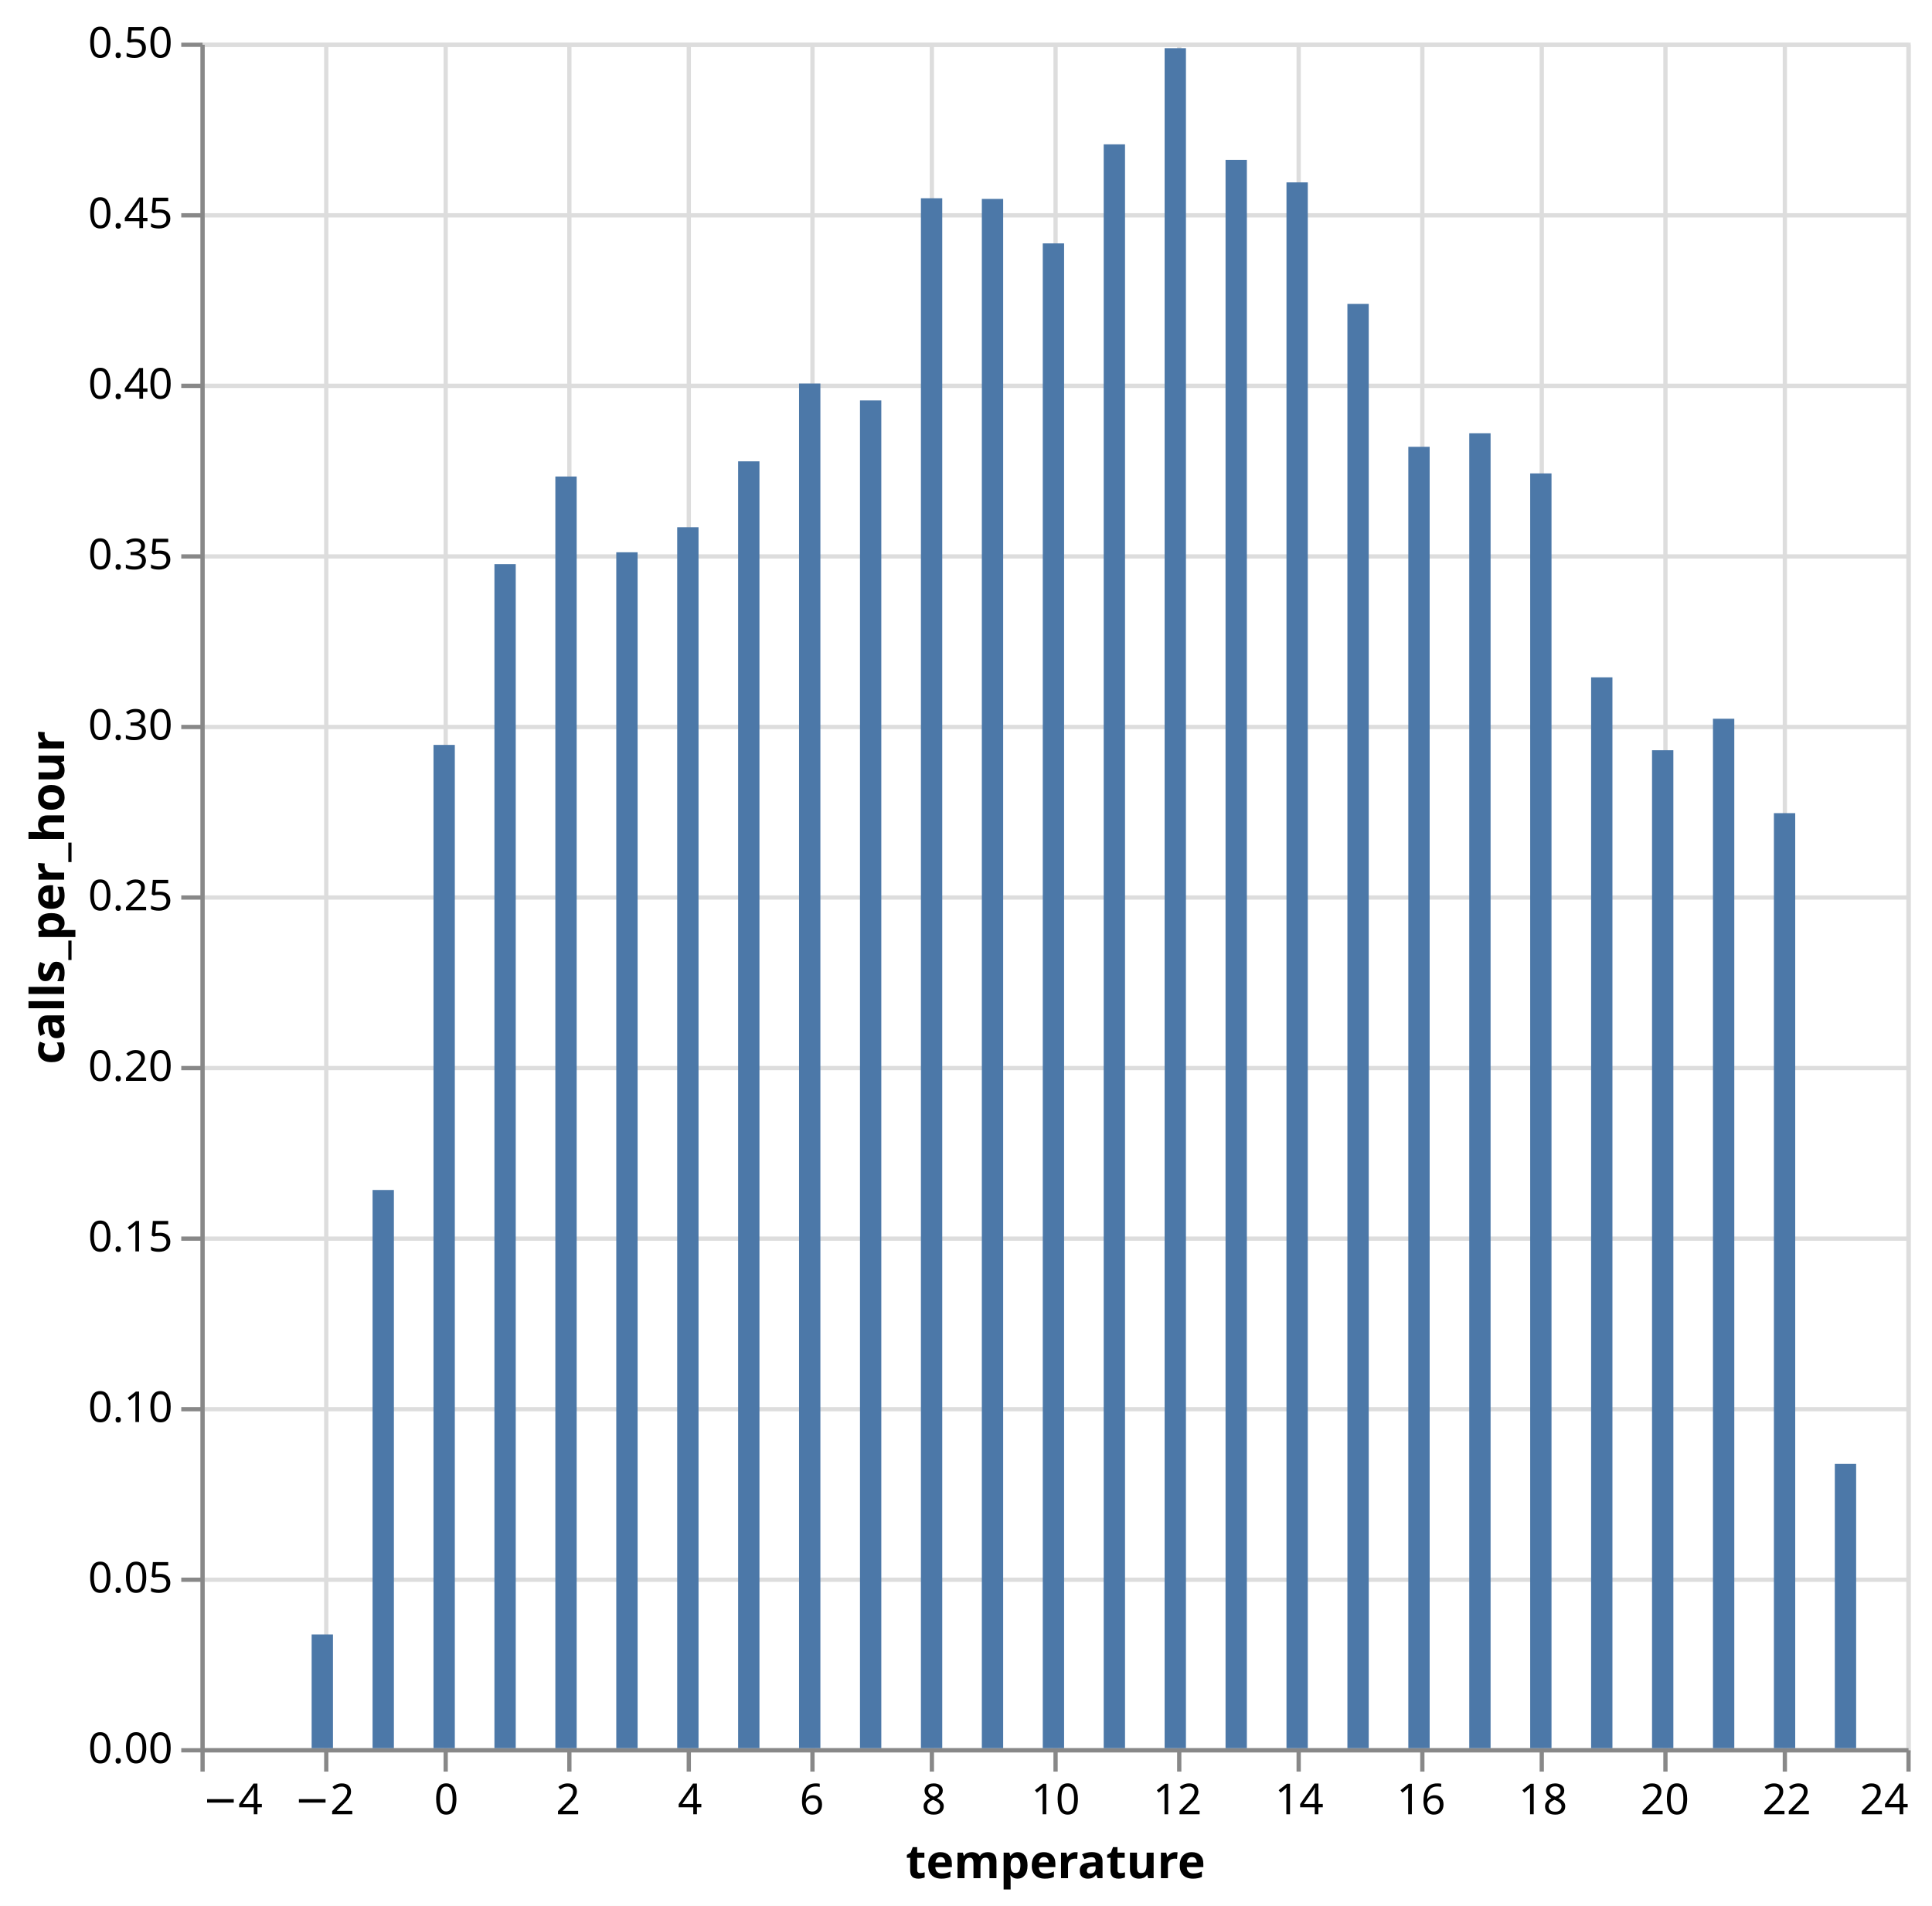
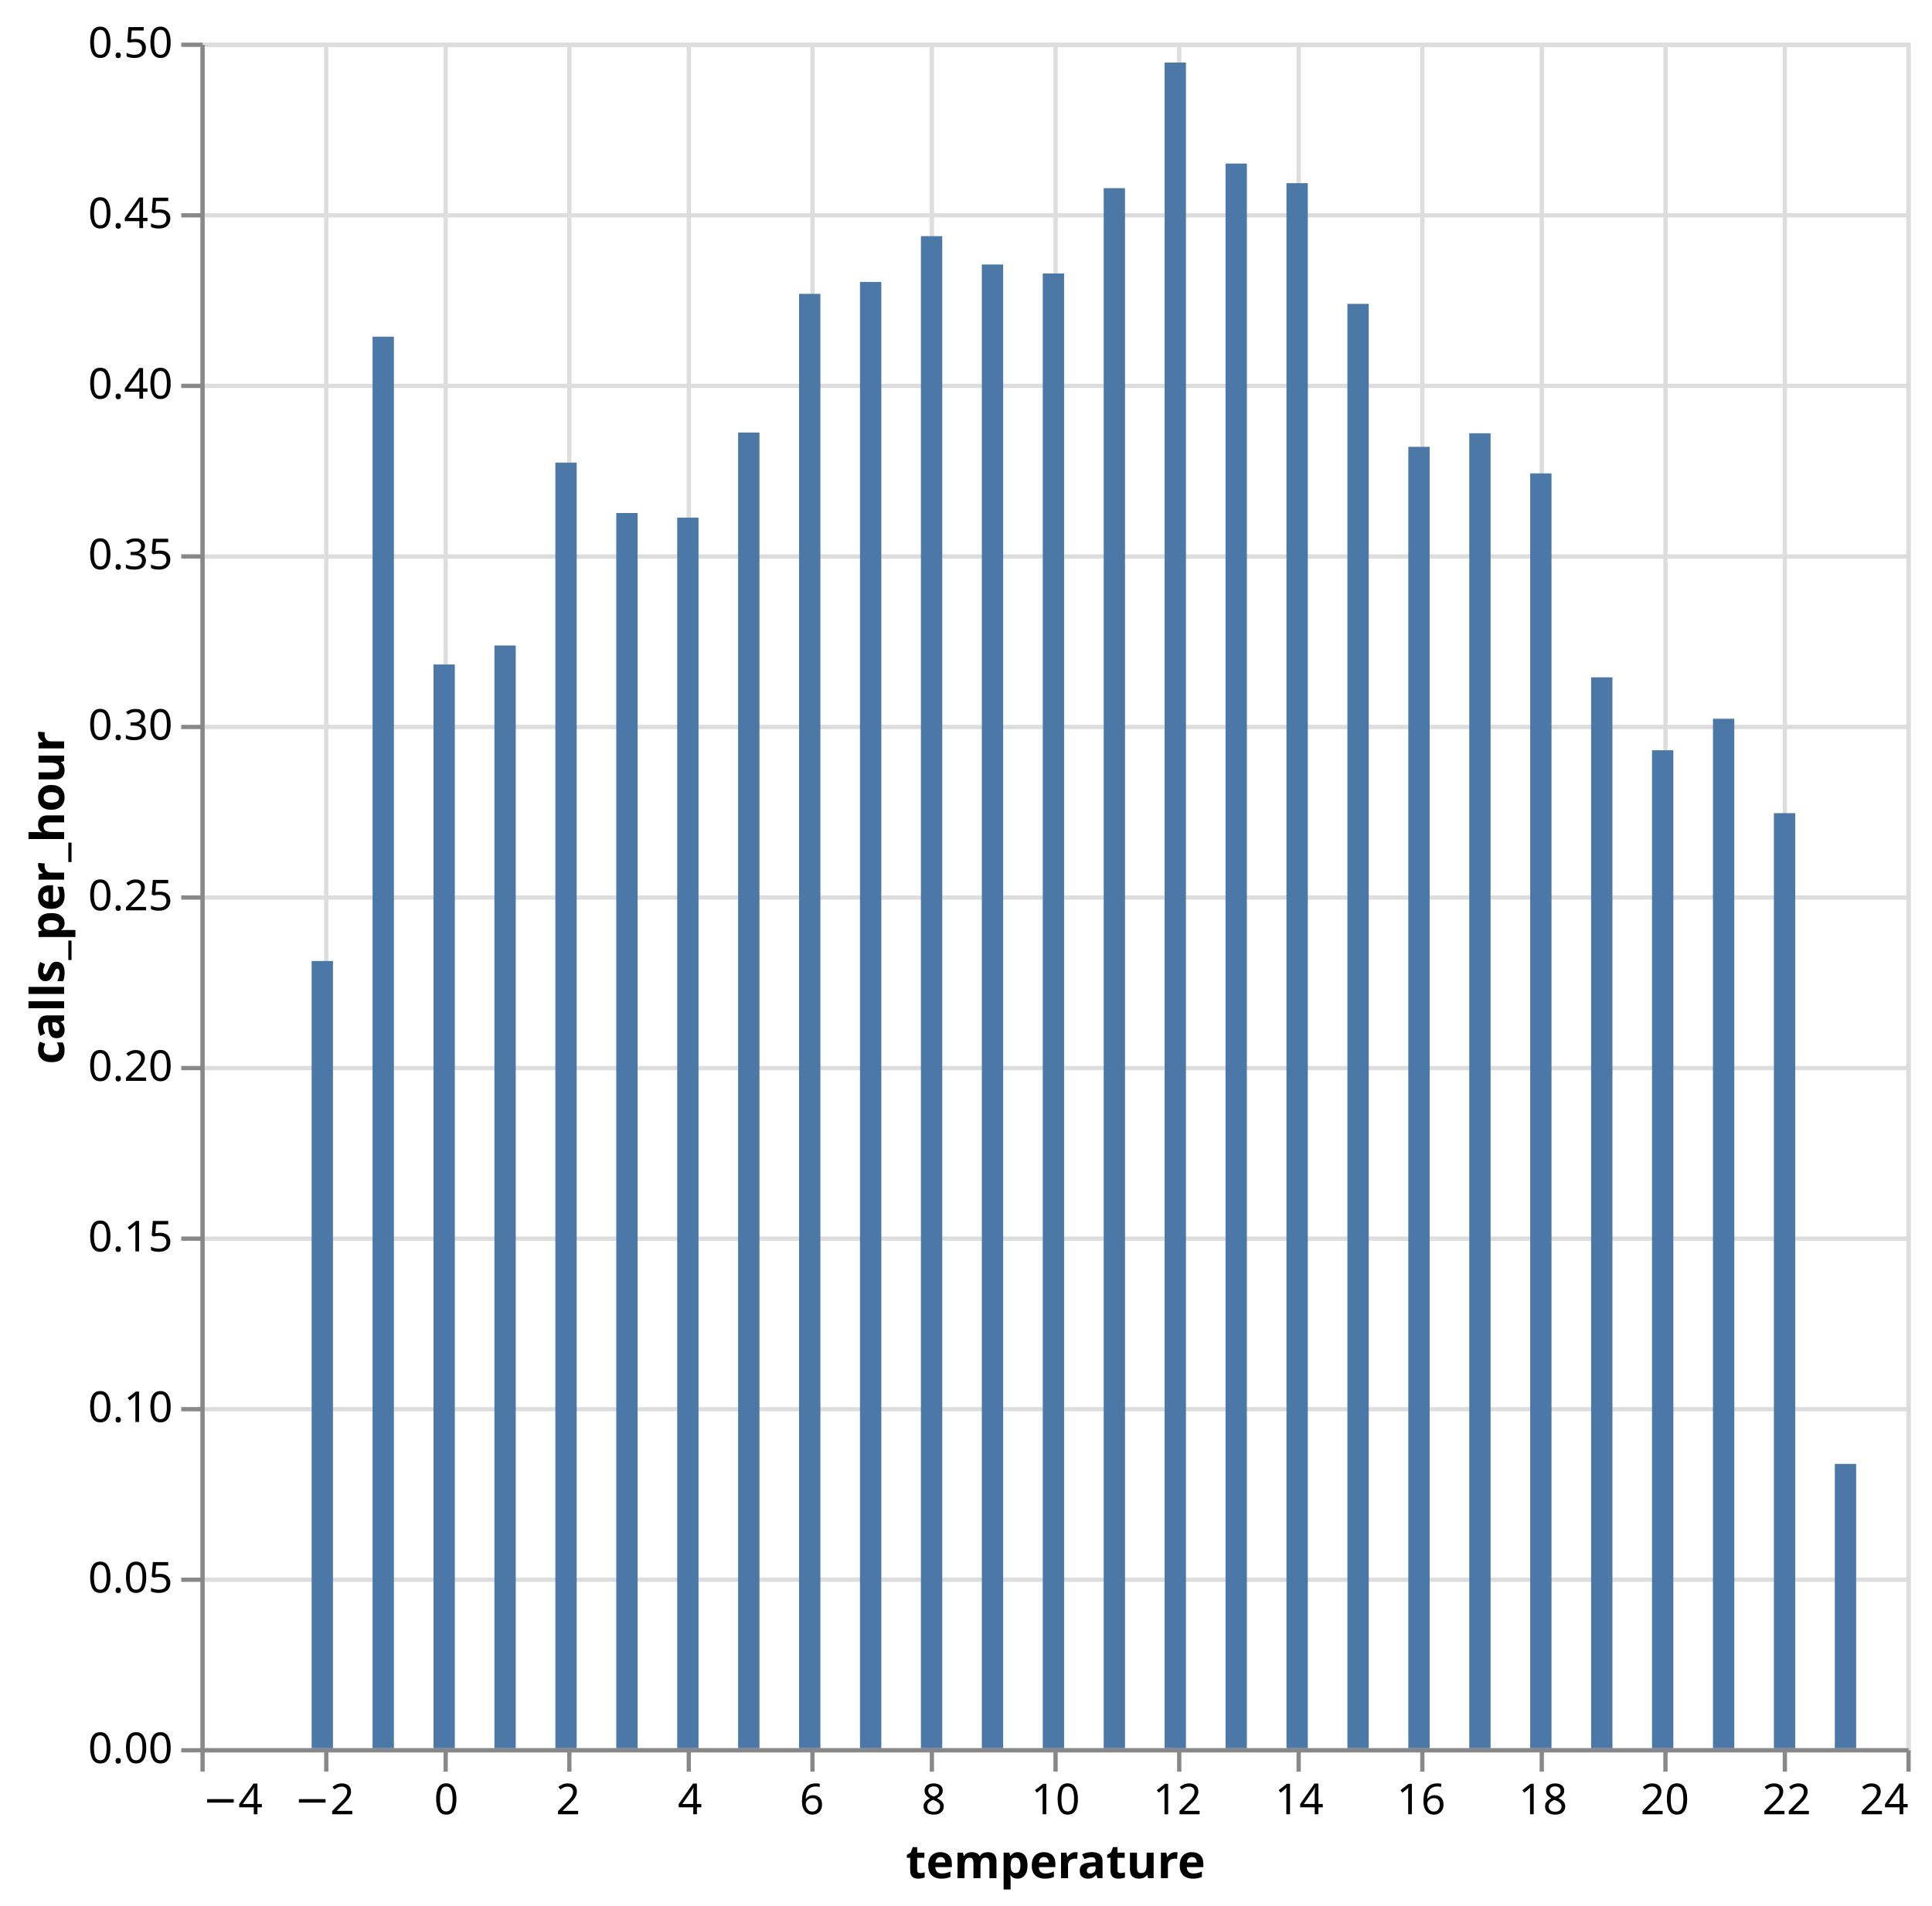
<svg xmlns="http://www.w3.org/2000/svg" version="1.1" class="marks" width="453" height="447" viewBox="0 0 453 447">
  <rect width="453" height="447" fill="white" />
  <g fill="none" stroke-miterlimit="10" transform="translate(47,10)">
    <g class="mark-group role-frame root" role="graphics-object" aria-roledescription="group mark container">
      <g transform="translate(0,0)">
        <path class="background" aria-hidden="true" d="M0.5,0.5h400v400h-400Z" stroke="#ddd" />
        <g>
          <g class="mark-group role-axis" aria-hidden="true">
            <g transform="translate(0.5,400.5)">
              <path class="background" aria-hidden="true" d="M0,0h0v0h0Z" pointer-events="none" />
              <g>
                <g class="mark-rule role-axis-grid" pointer-events="none">
                  <line transform="translate(0,-400)" x2="0" y2="400" stroke="#ddd" stroke-width="1" opacity="1" />
                  <line transform="translate(29,-400)" x2="0" y2="400" stroke="#ddd" stroke-width="1" opacity="1" />
                  <line transform="translate(57,-400)" x2="0" y2="400" stroke="#ddd" stroke-width="1" opacity="1" />
                  <line transform="translate(86,-400)" x2="0" y2="400" stroke="#ddd" stroke-width="1" opacity="1" />
                  <line transform="translate(114,-400)" x2="0" y2="400" stroke="#ddd" stroke-width="1" opacity="1" />
                  <line transform="translate(143,-400)" x2="0" y2="400" stroke="#ddd" stroke-width="1" opacity="1" />
                  <line transform="translate(171,-400)" x2="0" y2="400" stroke="#ddd" stroke-width="1" opacity="1" />
                  <line transform="translate(200,-400)" x2="0" y2="400" stroke="#ddd" stroke-width="1" opacity="1" />
                  <line transform="translate(229,-400)" x2="0" y2="400" stroke="#ddd" stroke-width="1" opacity="1" />
                  <line transform="translate(257,-400)" x2="0" y2="400" stroke="#ddd" stroke-width="1" opacity="1" />
                  <line transform="translate(286,-400)" x2="0" y2="400" stroke="#ddd" stroke-width="1" opacity="1" />
                  <line transform="translate(314,-400)" x2="0" y2="400" stroke="#ddd" stroke-width="1" opacity="1" />
                  <line transform="translate(343,-400)" x2="0" y2="400" stroke="#ddd" stroke-width="1" opacity="1" />
                  <line transform="translate(371,-400)" x2="0" y2="400" stroke="#ddd" stroke-width="1" opacity="1" />
                  <line transform="translate(400,-400)" x2="0" y2="400" stroke="#ddd" stroke-width="1" opacity="1" />
                </g>
              </g>
              <path class="foreground" aria-hidden="true" d="" pointer-events="none" display="none" />
            </g>
          </g>
          <g class="mark-group role-axis" aria-hidden="true">
            <g transform="translate(0.5,0.5)">
              <path class="background" aria-hidden="true" d="M0,0h0v0h0Z" pointer-events="none" />
              <g>
                <g class="mark-rule role-axis-grid" pointer-events="none">
                  <line transform="translate(0,400)" x2="400" y2="0" stroke="#ddd" stroke-width="1" opacity="1" />
                  <line transform="translate(0,360)" x2="400" y2="0" stroke="#ddd" stroke-width="1" opacity="1" />
                  <line transform="translate(0,320)" x2="400" y2="0" stroke="#ddd" stroke-width="1" opacity="1" />
                  <line transform="translate(0,280)" x2="400" y2="0" stroke="#ddd" stroke-width="1" opacity="1" />
                  <line transform="translate(0,240)" x2="400" y2="0" stroke="#ddd" stroke-width="1" opacity="1" />
                  <line transform="translate(0,200)" x2="400" y2="0" stroke="#ddd" stroke-width="1" opacity="1" />
                  <line transform="translate(0,160)" x2="400" y2="0" stroke="#ddd" stroke-width="1" opacity="1" />
                  <line transform="translate(0,120)" x2="400" y2="0" stroke="#ddd" stroke-width="1" opacity="1" />
                  <line transform="translate(0,80)" x2="400" y2="0" stroke="#ddd" stroke-width="1" opacity="1" />
                  <line transform="translate(0,40)" x2="400" y2="0" stroke="#ddd" stroke-width="1" opacity="1" />
                  <line transform="translate(0,0)" x2="400" y2="0" stroke="#ddd" stroke-width="1" opacity="1" />
                </g>
              </g>
              <path class="foreground" aria-hidden="true" d="" pointer-events="none" display="none" />
            </g>
          </g>
          <g class="mark-group role-axis" role="graphics-symbol" aria-roledescription="axis" aria-label="X-axis titled 'temperature' for a linear scale with values from −4 to 24">
            <g transform="translate(0.5,400.5)">
              <path class="background" aria-hidden="true" d="M0,0h0v0h0Z" pointer-events="none" />
              <g>
                <g class="mark-rule role-axis-tick" pointer-events="none">
                  <line transform="translate(0,0)" x2="0" y2="5" stroke="#888" stroke-width="1" opacity="1" />
                  <line transform="translate(29,0)" x2="0" y2="5" stroke="#888" stroke-width="1" opacity="1" />
                  <line transform="translate(57,0)" x2="0" y2="5" stroke="#888" stroke-width="1" opacity="1" />
                  <line transform="translate(86,0)" x2="0" y2="5" stroke="#888" stroke-width="1" opacity="1" />
                  <line transform="translate(114,0)" x2="0" y2="5" stroke="#888" stroke-width="1" opacity="1" />
                  <line transform="translate(143,0)" x2="0" y2="5" stroke="#888" stroke-width="1" opacity="1" />
                  <line transform="translate(171,0)" x2="0" y2="5" stroke="#888" stroke-width="1" opacity="1" />
                  <line transform="translate(200,0)" x2="0" y2="5" stroke="#888" stroke-width="1" opacity="1" />
                  <line transform="translate(229,0)" x2="0" y2="5" stroke="#888" stroke-width="1" opacity="1" />
                  <line transform="translate(257,0)" x2="0" y2="5" stroke="#888" stroke-width="1" opacity="1" />
                  <line transform="translate(286,0)" x2="0" y2="5" stroke="#888" stroke-width="1" opacity="1" />
                  <line transform="translate(314,0)" x2="0" y2="5" stroke="#888" stroke-width="1" opacity="1" />
                  <line transform="translate(343,0)" x2="0" y2="5" stroke="#888" stroke-width="1" opacity="1" />
                  <line transform="translate(371,0)" x2="0" y2="5" stroke="#888" stroke-width="1" opacity="1" />
                  <line transform="translate(400,0)" x2="0" y2="5" stroke="#888" stroke-width="1" opacity="1" />
                </g>
                <g class="mark-text role-axis-label" pointer-events="none">
                  <text text-anchor="start" transform="translate(0,15)" font-family="sans-serif" font-size="10px" fill="#000" opacity="1">−4</text>
                  <text text-anchor="middle" transform="translate(28.57143,15)" font-family="sans-serif" font-size="10px" fill="#000" opacity="1">−2</text>
                  <text text-anchor="middle" transform="translate(57.14286,15)" font-family="sans-serif" font-size="10px" fill="#000" opacity="1">0</text>
                  <text text-anchor="middle" transform="translate(85.71429,15)" font-family="sans-serif" font-size="10px" fill="#000" opacity="1">2</text>
                  <text text-anchor="middle" transform="translate(114.2857,15)" font-family="sans-serif" font-size="10px" fill="#000" opacity="1">4</text>
                  <text text-anchor="middle" transform="translate(142.8571,15)" font-family="sans-serif" font-size="10px" fill="#000" opacity="1">6</text>
                  <text text-anchor="middle" transform="translate(171.4286,15)" font-family="sans-serif" font-size="10px" fill="#000" opacity="1">8</text>
                  <text text-anchor="middle" transform="translate(200,15)" font-family="sans-serif" font-size="10px" fill="#000" opacity="1">10</text>
                  <text text-anchor="middle" transform="translate(228.5714,15)" font-family="sans-serif" font-size="10px" fill="#000" opacity="1">12</text>
                  <text text-anchor="middle" transform="translate(257.1429,15)" font-family="sans-serif" font-size="10px" fill="#000" opacity="1">14</text>
                  <text text-anchor="middle" transform="translate(285.7143,15)" font-family="sans-serif" font-size="10px" fill="#000" opacity="1">16</text>
                  <text text-anchor="middle" transform="translate(314.2857,15)" font-family="sans-serif" font-size="10px" fill="#000" opacity="1">18</text>
                  <text text-anchor="middle" transform="translate(342.8571,15)" font-family="sans-serif" font-size="10px" fill="#000" opacity="1">20</text>
                  <text text-anchor="middle" transform="translate(371.4286,15)" font-family="sans-serif" font-size="10px" fill="#000" opacity="1">22</text>
                  <text text-anchor="end" transform="translate(400,15)" font-family="sans-serif" font-size="10px" fill="#000" opacity="1">24</text>
                </g>
                <g class="mark-rule role-axis-domain" pointer-events="none">
                  <line transform="translate(0,0)" x2="400" y2="0" stroke="#888" stroke-width="1" opacity="1" />
                </g>
                <g class="mark-text role-axis-title" pointer-events="none">
                  <text text-anchor="middle" transform="translate(200,30)" font-family="sans-serif" font-size="11px" font-weight="bold" fill="#000" opacity="1">temperature</text>
                </g>
              </g>
              <path class="foreground" aria-hidden="true" d="" pointer-events="none" display="none" />
            </g>
          </g>
          <g class="mark-group role-axis" role="graphics-symbol" aria-roledescription="axis" aria-label="Y-axis titled 'calls_per_hour' for a linear scale with values from 0.0 to 0.5">
            <g transform="translate(0.5,0.5)">
              <path class="background" aria-hidden="true" d="M0,0h0v0h0Z" pointer-events="none" />
              <g>
                <g class="mark-rule role-axis-tick" pointer-events="none">
                  <line transform="translate(0,400)" x2="-5" y2="0" stroke="#888" stroke-width="1" opacity="1" />
                  <line transform="translate(0,360)" x2="-5" y2="0" stroke="#888" stroke-width="1" opacity="1" />
                  <line transform="translate(0,320)" x2="-5" y2="0" stroke="#888" stroke-width="1" opacity="1" />
                  <line transform="translate(0,280)" x2="-5" y2="0" stroke="#888" stroke-width="1" opacity="1" />
                  <line transform="translate(0,240)" x2="-5" y2="0" stroke="#888" stroke-width="1" opacity="1" />
                  <line transform="translate(0,200)" x2="-5" y2="0" stroke="#888" stroke-width="1" opacity="1" />
                  <line transform="translate(0,160)" x2="-5" y2="0" stroke="#888" stroke-width="1" opacity="1" />
                  <line transform="translate(0,120)" x2="-5" y2="0" stroke="#888" stroke-width="1" opacity="1" />
                  <line transform="translate(0,80)" x2="-5" y2="0" stroke="#888" stroke-width="1" opacity="1" />
                  <line transform="translate(0,40)" x2="-5" y2="0" stroke="#888" stroke-width="1" opacity="1" />
                  <line transform="translate(0,0)" x2="-5" y2="0" stroke="#888" stroke-width="1" opacity="1" />
                </g>
                <g class="mark-text role-axis-label" pointer-events="none">
                  <text text-anchor="end" transform="translate(-7,403)" font-family="sans-serif" font-size="10px" fill="#000" opacity="1">0.00</text>
                  <text text-anchor="end" transform="translate(-7,363)" font-family="sans-serif" font-size="10px" fill="#000" opacity="1">0.05</text>
                  <text text-anchor="end" transform="translate(-7,323)" font-family="sans-serif" font-size="10px" fill="#000" opacity="1">0.10</text>
                  <text text-anchor="end" transform="translate(-7,283)" font-family="sans-serif" font-size="10px" fill="#000" opacity="1">0.15</text>
                  <text text-anchor="end" transform="translate(-7,243)" font-family="sans-serif" font-size="10px" fill="#000" opacity="1">0.20</text>
                  <text text-anchor="end" transform="translate(-7,203)" font-family="sans-serif" font-size="10px" fill="#000" opacity="1">0.25</text>
                  <text text-anchor="end" transform="translate(-7,163)" font-family="sans-serif" font-size="10px" fill="#000" opacity="1">0.30</text>
                  <text text-anchor="end" transform="translate(-7,123)" font-family="sans-serif" font-size="10px" fill="#000" opacity="1">0.35</text>
                  <text text-anchor="end" transform="translate(-7,83)" font-family="sans-serif" font-size="10px" fill="#000" opacity="1">0.40</text>
                  <text text-anchor="end" transform="translate(-7,43)" font-family="sans-serif" font-size="10px" fill="#000" opacity="1">0.45</text>
                  <text text-anchor="end" transform="translate(-7,3)" font-family="sans-serif" font-size="10px" fill="#000" opacity="1">0.50</text>
                </g>
                <g class="mark-rule role-axis-domain" pointer-events="none">
                  <line transform="translate(0,400)" x2="0" y2="-400" stroke="#888" stroke-width="1" opacity="1" />
                </g>
                <g class="mark-text role-axis-title" pointer-events="none">
                  <text text-anchor="middle" transform="translate(-30.46289,200) rotate(-90) translate(0,-2)" font-family="sans-serif" font-size="11px" font-weight="bold" fill="#000" opacity="1">calls_per_hour</text>
                </g>
              </g>
              <path class="foreground" aria-hidden="true" d="" pointer-events="none" display="none" />
            </g>
          </g>
          <g class="mark-rect role-mark marks" role="graphics-object" aria-roledescription="rect mark container">
-             <path aria-label="temperature: −2; calls_per_hour: 0.0333333333333" role="graphics-symbol" aria-roledescription="bar" d="M26.071,373.333h5v26.667h-5Z" fill="#4c78a8" />
-             <path aria-label="temperature: −1; calls_per_hour: 0.163636363636" role="graphics-symbol" aria-roledescription="bar" d="M40.357,269.091h5v130.909h-5Z" fill="#4c78a8" />
-             <path aria-label="temperature: 0; calls_per_hour: 0.294117647059" role="graphics-symbol" aria-roledescription="bar" d="M54.643,164.706h5v235.294h-5Z" fill="#4c78a8" />
-             <path aria-label="temperature: 1; calls_per_hour: 0.347117794486" role="graphics-symbol" aria-roledescription="bar" d="M68.929,122.306h5v277.694h-5Z" fill="#4c78a8" />
-             <path aria-label="temperature: 2; calls_per_hour: 0.372807017544" role="graphics-symbol" aria-roledescription="bar" d="M83.214,101.754h5v298.246h-5Z" fill="#4c78a8" />
-             <path aria-label="temperature: 3; calls_per_hour: 0.350591715976" role="graphics-symbol" aria-roledescription="bar" d="M97.5,119.527h5v280.473h-5Z" fill="#4c78a8" />
-             <path aria-label="temperature: 4; calls_per_hour: 0.357945425361" role="graphics-symbol" aria-roledescription="bar" d="M111.786,113.644h5v286.356h-5Z" fill="#4c78a8" />
-             <path aria-label="temperature: 5; calls_per_hour: 0.377252584934" role="graphics-symbol" aria-roledescription="bar" d="M126.071,98.198h5v301.802h-5Z" fill="#4c78a8" />
-             <path aria-label="temperature: 6; calls_per_hour: 0.400052124055" role="graphics-symbol" aria-roledescription="bar" d="M140.357,79.958h5v320.042h-5Z" fill="#4c78a8" />
-             <path aria-label="temperature: 7; calls_per_hour: 0.395104895105" role="graphics-symbol" aria-roledescription="bar" d="M154.643,83.916h5v316.084h-5Z" fill="#4c78a8" />
-             <path aria-label="temperature: 8; calls_per_hour: 0.454379144752" role="graphics-symbol" aria-roledescription="bar" d="M168.929,36.497h5v363.503h-5Z" fill="#4c78a8" />
-             <path aria-label="temperature: 9; calls_per_hour: 0.454185755935" role="graphics-symbol" aria-roledescription="bar" d="M183.214,36.651h5v363.349h-5Z" fill="#4c78a8" />
-             <path aria-label="temperature: 10; calls_per_hour: 0.441153546376" role="graphics-symbol" aria-roledescription="bar" d="M197.5,47.077h5v352.923h-5Z" fill="#4c78a8" />
-             <path aria-label="temperature: 11; calls_per_hour: 0.470188386094" role="graphics-symbol" aria-roledescription="bar" d="M211.786,23.849h5v376.151h-5Z" fill="#4c78a8" />
-             <path aria-label="temperature: 12; calls_per_hour: 0.498371335505" role="graphics-symbol" aria-roledescription="bar" d="M226.071,1.303h5v398.697h-5Z" fill="#4c78a8" />
-             <path aria-label="temperature: 13; calls_per_hour: 0.465630885122" role="graphics-symbol" aria-roledescription="bar" d="M240.357,27.495h5v372.505h-5Z" fill="#4c78a8" />
-             <path aria-label="temperature: 14; calls_per_hour: 0.459033341949" role="graphics-symbol" aria-roledescription="bar" d="M254.643,32.773h5v367.227h-5Z" fill="#4c78a8" />
+             <path aria-label="temperature: −2; calls_per_hour: 0.230769230769" role="graphics-symbol" aria-roledescription="bar" d="M26.071,215.385h5v184.615h-5Z" fill="#4c78a8" />
+             <path aria-label="temperature: −1; calls_per_hour: 0.413793103448" role="graphics-symbol" aria-roledescription="bar" d="M40.357,68.966h5v331.034h-5Z" fill="#4c78a8" />
+             <path aria-label="temperature: 0; calls_per_hour: 0.317693059629" role="graphics-symbol" aria-roledescription="bar" d="M54.643,145.846h5v254.154h-5Z" fill="#4c78a8" />
+             <path aria-label="temperature: 1; calls_per_hour: 0.323260716796" role="graphics-symbol" aria-roledescription="bar" d="M68.929,141.391h5v258.609h-5Z" fill="#4c78a8" />
+             <path aria-label="temperature: 2; calls_per_hour: 0.376878130217" role="graphics-symbol" aria-roledescription="bar" d="M83.214,98.497h5v301.503h-5Z" fill="#4c78a8" />
+             <path aria-label="temperature: 3; calls_per_hour: 0.362101313321" role="graphics-symbol" aria-roledescription="bar" d="M97.5,110.319h5v289.681h-5Z" fill="#4c78a8" />
+             <path aria-label="temperature: 4; calls_per_hour: 0.360749609578" role="graphics-symbol" aria-roledescription="bar" d="M111.786,111.4h5v288.6h-5Z" fill="#4c78a8" />
+             <path aria-label="temperature: 5; calls_per_hour: 0.38569656883" role="graphics-symbol" aria-roledescription="bar" d="M126.071,91.443h5v308.557h-5Z" fill="#4c78a8" />
+             <path aria-label="temperature: 6; calls_per_hour: 0.426352236571" role="graphics-symbol" aria-roledescription="bar" d="M140.357,58.918h5v341.082h-5Z" fill="#4c78a8" />
+             <path aria-label="temperature: 7; calls_per_hour: 0.429844892138" role="graphics-symbol" aria-roledescription="bar" d="M154.643,56.124h5v343.876h-5Z" fill="#4c78a8" />
+             <path aria-label="temperature: 8; calls_per_hour: 0.443268043056" role="graphics-symbol" aria-roledescription="bar" d="M168.929,45.386h5v354.614h-5Z" fill="#4c78a8" />
+             <path aria-label="temperature: 9; calls_per_hour: 0.434961439589" role="graphics-symbol" aria-roledescription="bar" d="M183.214,52.031h5v347.969h-5Z" fill="#4c78a8" />
+             <path aria-label="temperature: 10; calls_per_hour: 0.432326820604" role="graphics-symbol" aria-roledescription="bar" d="M197.5,54.139h5v345.861h-5Z" fill="#4c78a8" />
+             <path aria-label="temperature: 11; calls_per_hour: 0.457337256344" role="graphics-symbol" aria-roledescription="bar" d="M211.786,34.13h5v365.87h-5Z" fill="#4c78a8" />
+             <path aria-label="temperature: 12; calls_per_hour: 0.494157937147" role="graphics-symbol" aria-roledescription="bar" d="M226.071,4.674h5v395.326h-5Z" fill="#4c78a8" />
+             <path aria-label="temperature: 13; calls_per_hour: 0.46455399061" role="graphics-symbol" aria-roledescription="bar" d="M240.357,28.357h5v371.643h-5Z" fill="#4c78a8" />
+             <path aria-label="temperature: 14; calls_per_hour: 0.458796176699" role="graphics-symbol" aria-roledescription="bar" d="M254.643,32.963h5v367.037h-5Z" fill="#4c78a8" />
            <path aria-label="temperature: 15; calls_per_hour: 0.423415225963" role="graphics-symbol" aria-roledescription="bar" d="M268.929,61.268h5v338.732h-5Z" fill="#4c78a8" />
            <path aria-label="temperature: 16; calls_per_hour: 0.381509890997" role="graphics-symbol" aria-roledescription="bar" d="M283.214,94.792h5v305.208h-5Z" fill="#4c78a8" />
            <path aria-label="temperature: 17; calls_per_hour: 0.385474860335" role="graphics-symbol" aria-roledescription="bar" d="M297.5,91.62h5v308.38h-5Z" fill="#4c78a8" />
            <path aria-label="temperature: 18; calls_per_hour: 0.373719107896" role="graphics-symbol" aria-roledescription="bar" d="M311.786,101.025h5v298.975h-5Z" fill="#4c78a8" />
            <path aria-label="temperature: 19; calls_per_hour: 0.3139329806" role="graphics-symbol" aria-roledescription="bar" d="M326.071,148.854h5v251.146h-5Z" fill="#4c78a8" />
            <path aria-label="temperature: 20; calls_per_hour: 0.292553191489" role="graphics-symbol" aria-roledescription="bar" d="M340.357,165.957h5v234.043h-5Z" fill="#4c78a8" />
            <path aria-label="temperature: 21; calls_per_hour: 0.30179028133" role="graphics-symbol" aria-roledescription="bar" d="M354.643,158.568h5v241.432h-5Z" fill="#4c78a8" />
            <path aria-label="temperature: 22; calls_per_hour: 0.274111675127" role="graphics-symbol" aria-roledescription="bar" d="M368.929,180.711h5v219.289h-5Z" fill="#4c78a8" />
            <path aria-label="temperature: 23; calls_per_hour: 0.0833333333333" role="graphics-symbol" aria-roledescription="bar" d="M383.214,333.333h5v66.667h-5Z" fill="#4c78a8" />
          </g>
        </g>
        <path class="foreground" aria-hidden="true" d="" display="none" />
      </g>
    </g>
  </g>
</svg>
